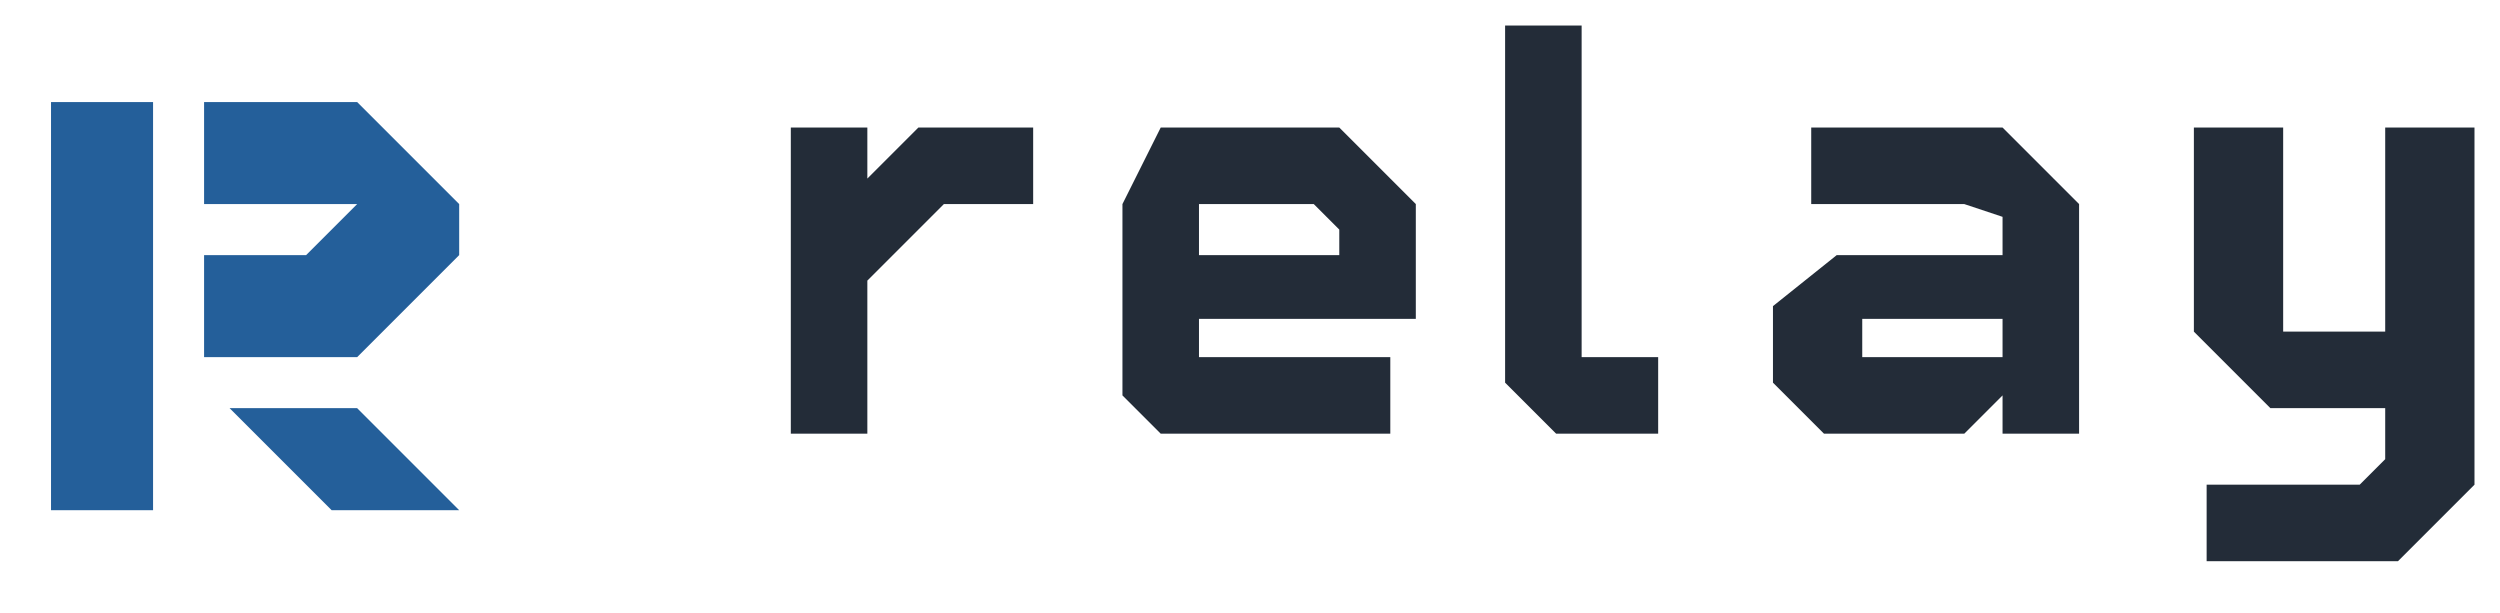
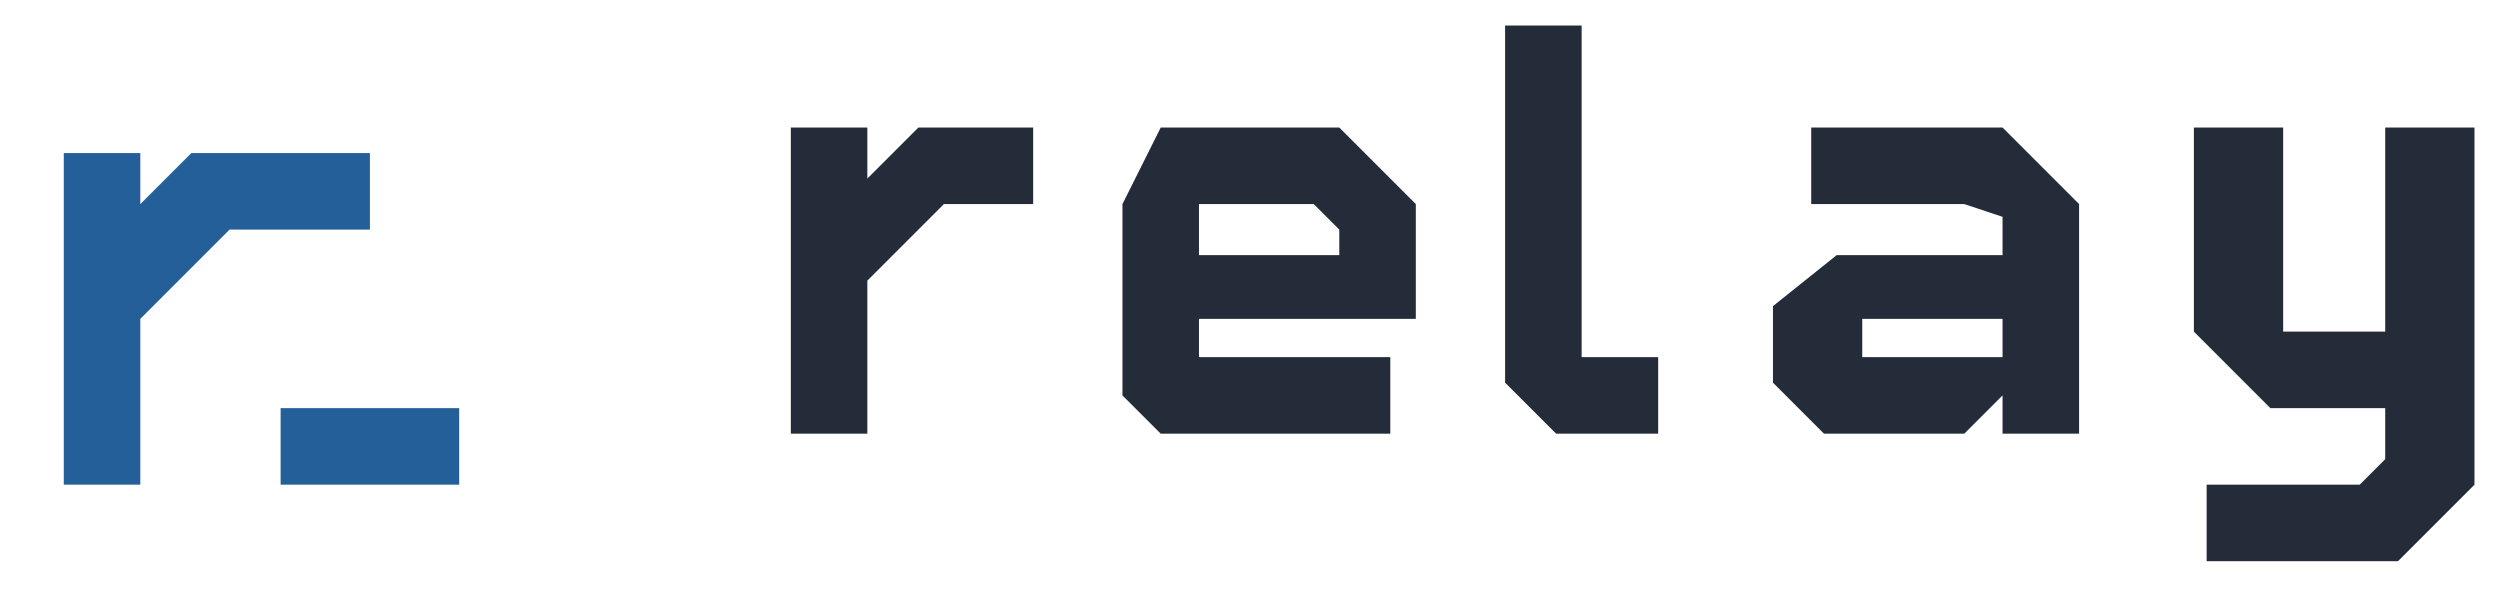
<svg xmlns="http://www.w3.org/2000/svg" viewBox="0 0 196 48" role="img" aria-labelledby="title">
  <g transform="translate(0 4)">
-     <path d="M4 4H12V36H4Z M16 4H28L36 12V16L28 24H16V16H24L28 12H16Z M18 28H28L36 36H26Z" fill="#245f9a" />
+     <path d="M5 8H11V12L15 8H29V14H18L11 21V34H5Z M22 28H36V34H22Z" fill="#245f9a" />
  </g>
  <g transform="translate(60 0)">
    <path d="M2 10H8V14L12 10H21V16H14L8 22V34H2Z M31 10H45L51 16V25H34V28H49V34H31L28 31V16Z M34 16H43L45 18V20H34Z M58 2H64V28H70V34H62L58 30Z M84 10H97L103 16V34H97V31L94 34H83L79 30V24L84 20H97V17L94 16H82V10Z M86 25H97V28H86Z M112 10H119V26H127V10H134V38L128 44H113V38H125L127 36V32H118L112 26Z" fill="#232c38" fill-rule="evenodd" />
  </g>
</svg>
